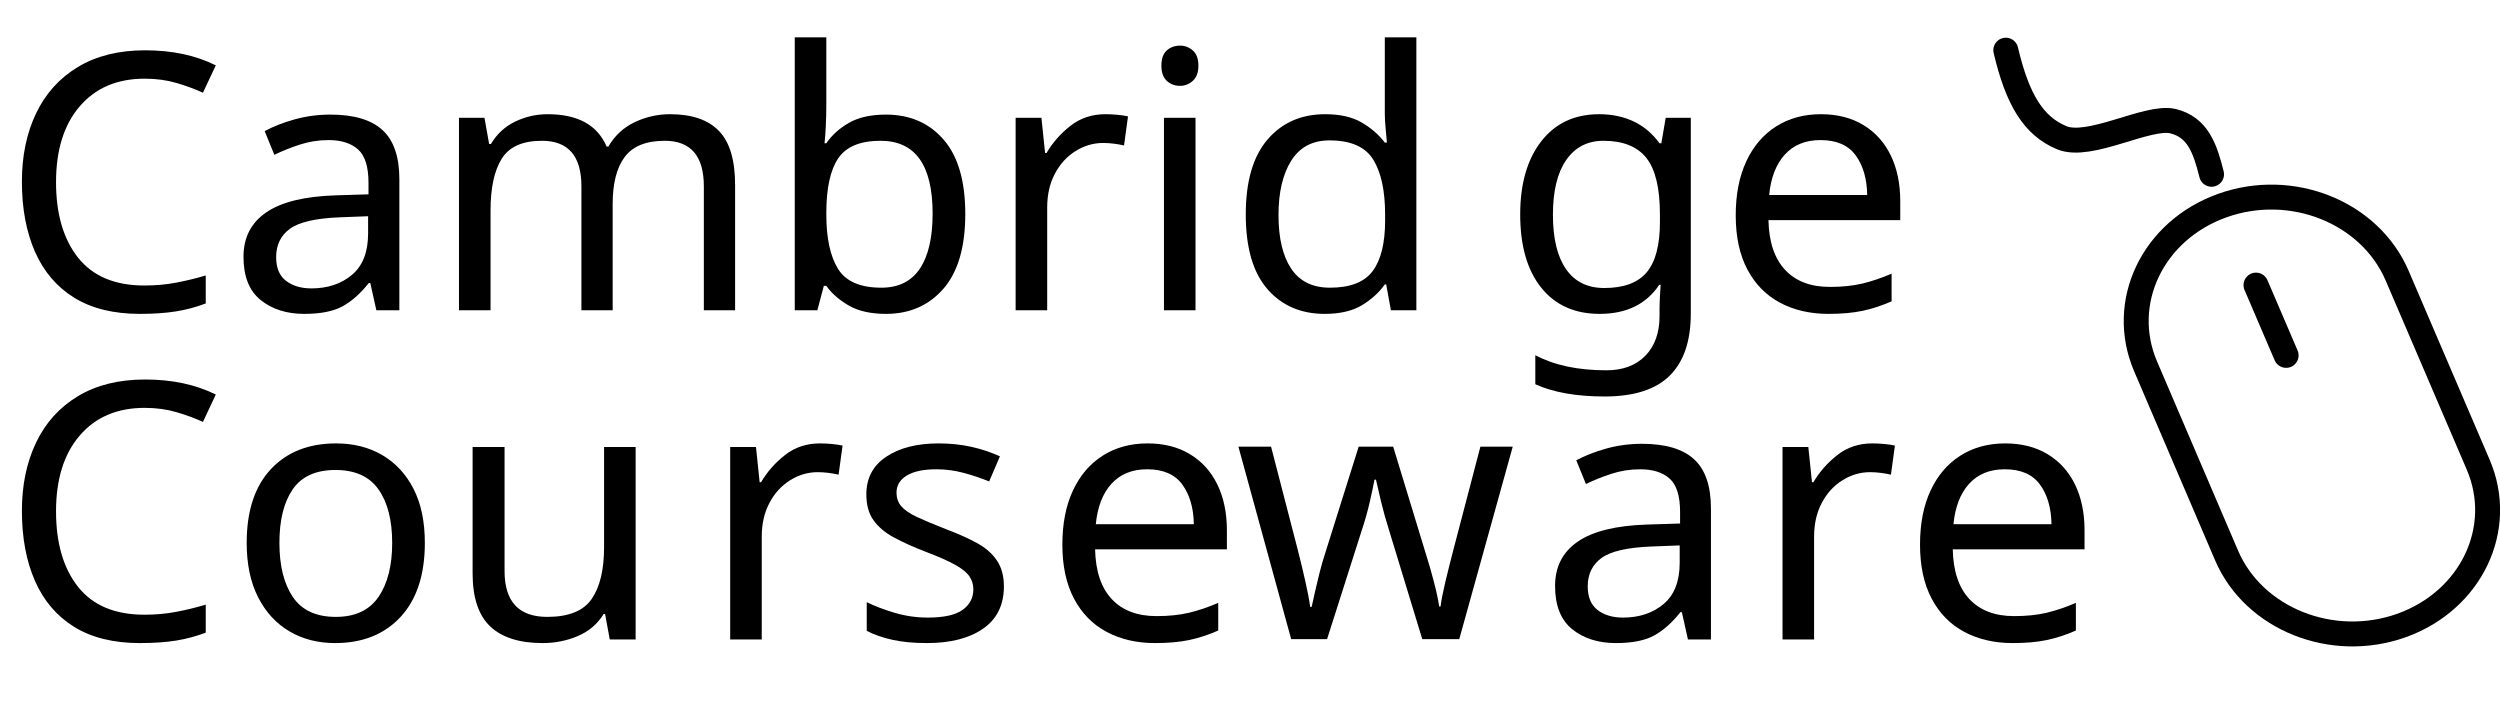
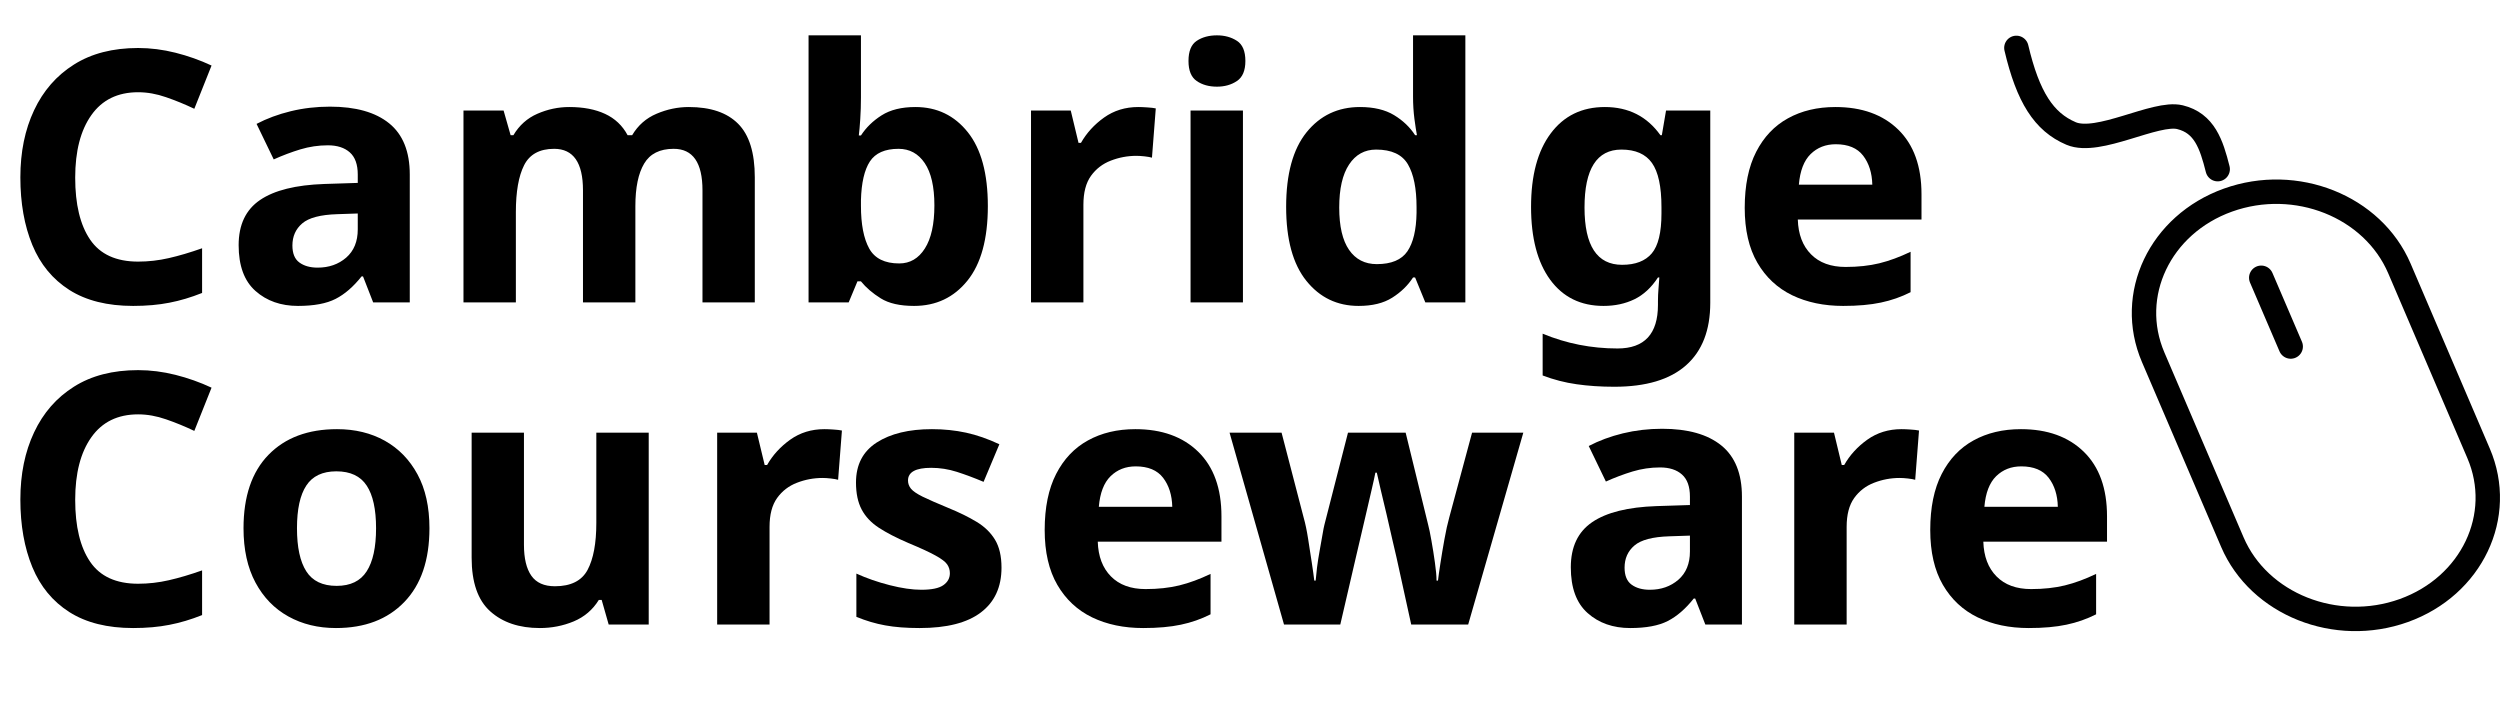
- <svg xmlns="http://www.w3.org/2000/svg" id="Layer_1" data-name="Layer 1" viewBox="0 0 501.22 143.4">
+ <svg xmlns="http://www.w3.org/2000/svg" id="Layer_1" data-name="Layer 1" viewBox="0 0 512.22 144.59">
  <defs>
-     <style>.cls-1{font-size:72px;font-family:ArialRoundedMTBold, Arial Rounded MT Bold;}.cls-2{letter-spacing:-0.02em;}.cls-3{letter-spacing:-0.01em;}.cls-4,.cls-5,.cls-6,.cls-7{fill:none;}.cls-5,.cls-7{stroke:#000;}.cls-5,.cls-6,.cls-7{stroke-miterlimit:8;stroke-width:5px;}.cls-6{stroke:#4472c4;}.cls-7{stroke-linecap:round;}</style>
+     <style>.cls-1{font-size:72px;font-family:LatinaEssential-Bold, Latina Essential;font-weight:700;}.cls-2{letter-spacing:-0.01em;}.cls-3{letter-spacing:-0.01em;}.cls-4{letter-spacing:-0.01em;}.cls-5{letter-spacing:0em;}.cls-6{letter-spacing:-0.01em;}.cls-7{letter-spacing:-0.02em;}.cls-10,.cls-11,.cls-8,.cls-9{fill:none;}.cls-11,.cls-9{stroke:#000;}.cls-10,.cls-11,.cls-9{stroke-miterlimit:8;stroke-width:5px;}.cls-10{stroke:#4472c4;}.cls-11{stroke-linecap:round;}</style>
  </defs>
-   <text class="cls-1" transform="translate(0 62.21)">Cambrid<tspan class="cls-2" x="300.83" y="0">g</tspan>
-     <tspan x="344.04" y="0">e</tspan>
-     <tspan x="0" y="66">Cou</tspan>
-     <tspan class="cls-2" x="140.27" y="66">r</tspan>
-     <tspan x="170.02" y="66">s</tspan>
-     <tspan class="cls-3" x="209.04" y="66">ew</tspan>
-     <tspan x="308.46" y="66">a</tspan>
-     <tspan class="cls-2" x="351.25" y="66">r</tspan>
-     <tspan x="380.99" y="66">e</tspan>
+   <text class="cls-1" transform="translate(0 61.96)">Cambrid<tspan class="cls-2" x="310.46" y="0">g</tspan>
+     <tspan x="354.24" y="0">e</tspan>
+     <tspan class="cls-3" x="0" y="66">C</tspan>
+     <tspan x="46.66" y="66">ou</tspan>
+     <tspan class="cls-4" x="141.33" y="66">r</tspan>
+     <tspan class="cls-5" x="172.15" y="66">s</tspan>
+     <tspan class="cls-6" x="210.81" y="66">ew</tspan>
+     <tspan x="318.81" y="66">a</tspan>
+     <tspan class="cls-7" x="362.01" y="66">r</tspan>
+     <tspan x="392.25" y="66">e</tspan>
  </text>
-   <path class="cls-4" d="M442.32,78.52c-5.48-12.78,1.38-27.2,15.31-32.22s29.66,1.27,35.13,14.05L509,98.22c5.48,12.78-1.38,27.2-15.31,32.22h0c-13.93,5-29.66-1.27-35.13-14Z" transform="translate(-12.15 -5.06)" />
-   <path class="cls-5" d="M442.32,78.52c-5.48-12.78,1.38-27.2,15.31-32.22s29.66,1.27,35.13,14.05L509,98.22c5.48,12.78-1.38,27.2-15.31,32.22h0c-13.93,5-29.66-1.27-35.13-14Z" transform="translate(-12.15 -5.06)" />
-   <line class="cls-6" x1="445.48" y1="41.24" x2="445.48" y2="41.24" />
-   <line class="cls-7" x1="452.3" y1="57.16" x2="458.34" y2="71.25" />
-   <path class="cls-7" d="M455.54,40c-1.29-5.13-2.73-9.43-7.74-10.65S431.08,35,425.5,32.67s-8.85-7.48-11.21-17.55" transform="translate(-12.15 -5.06)" />
+   <path class="cls-8" d="M430.16,73.2C424.69,60.43,431.55,46,445.48,41S475.14,42.25,480.61,55l16.22,37.88c5.48,12.77-1.38,27.2-15.31,32.21h0c-13.93,5-29.66-1.27-35.13-14Z" />
+   <path class="cls-9" d="M441.16,73.2C435.69,60.43,442.55,46,456.48,41S486.14,42.25,491.61,55l16.22,37.88c5.48,12.77-1.38,27.2-15.31,32.21h0c-13.93,5-29.66-1.27-35.13-14Z" />
+   <line class="cls-10" x1="445.48" y1="40.98" x2="445.48" y2="40.98" />
+   <line class="cls-11" x1="463.3" y1="56.91" x2="469.34" y2="71" />
+   <path class="cls-11" d="M454.38,34.66c-1.29-5.12-2.72-9.43-7.73-10.65s-16.72,5.71-22.31,3.34-8.84-7.48-11.21-17.54" />
</svg>
